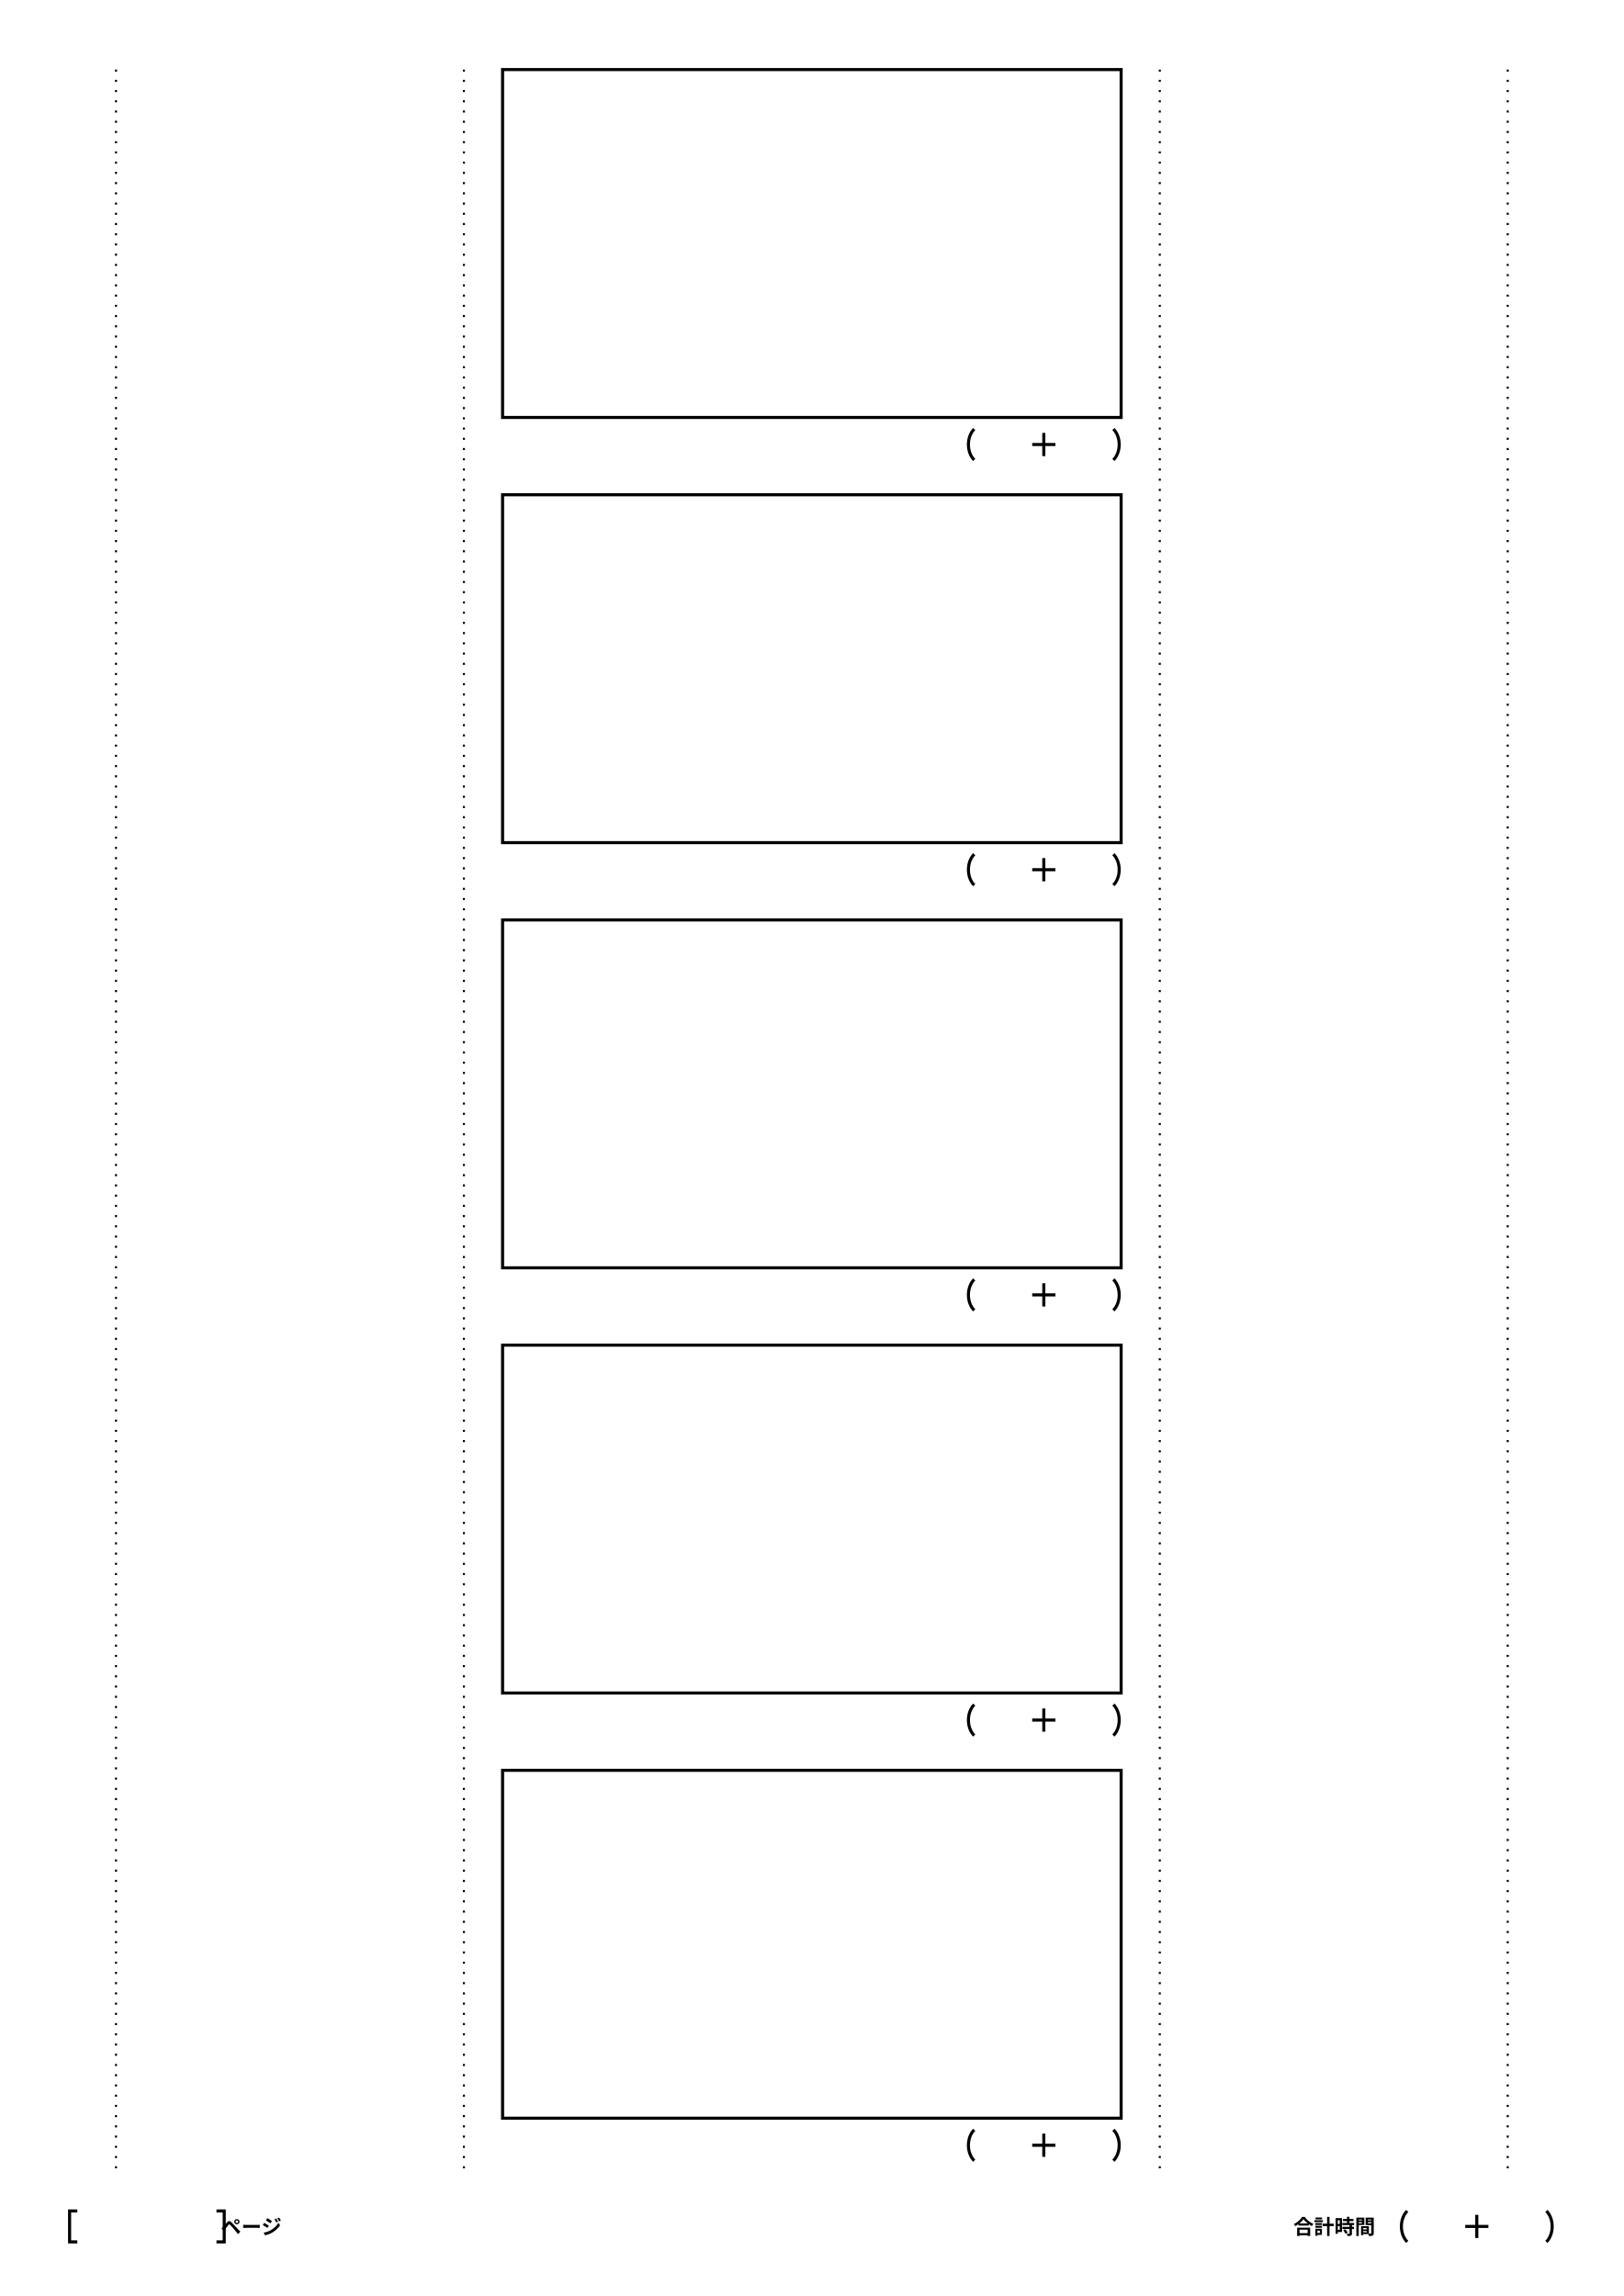
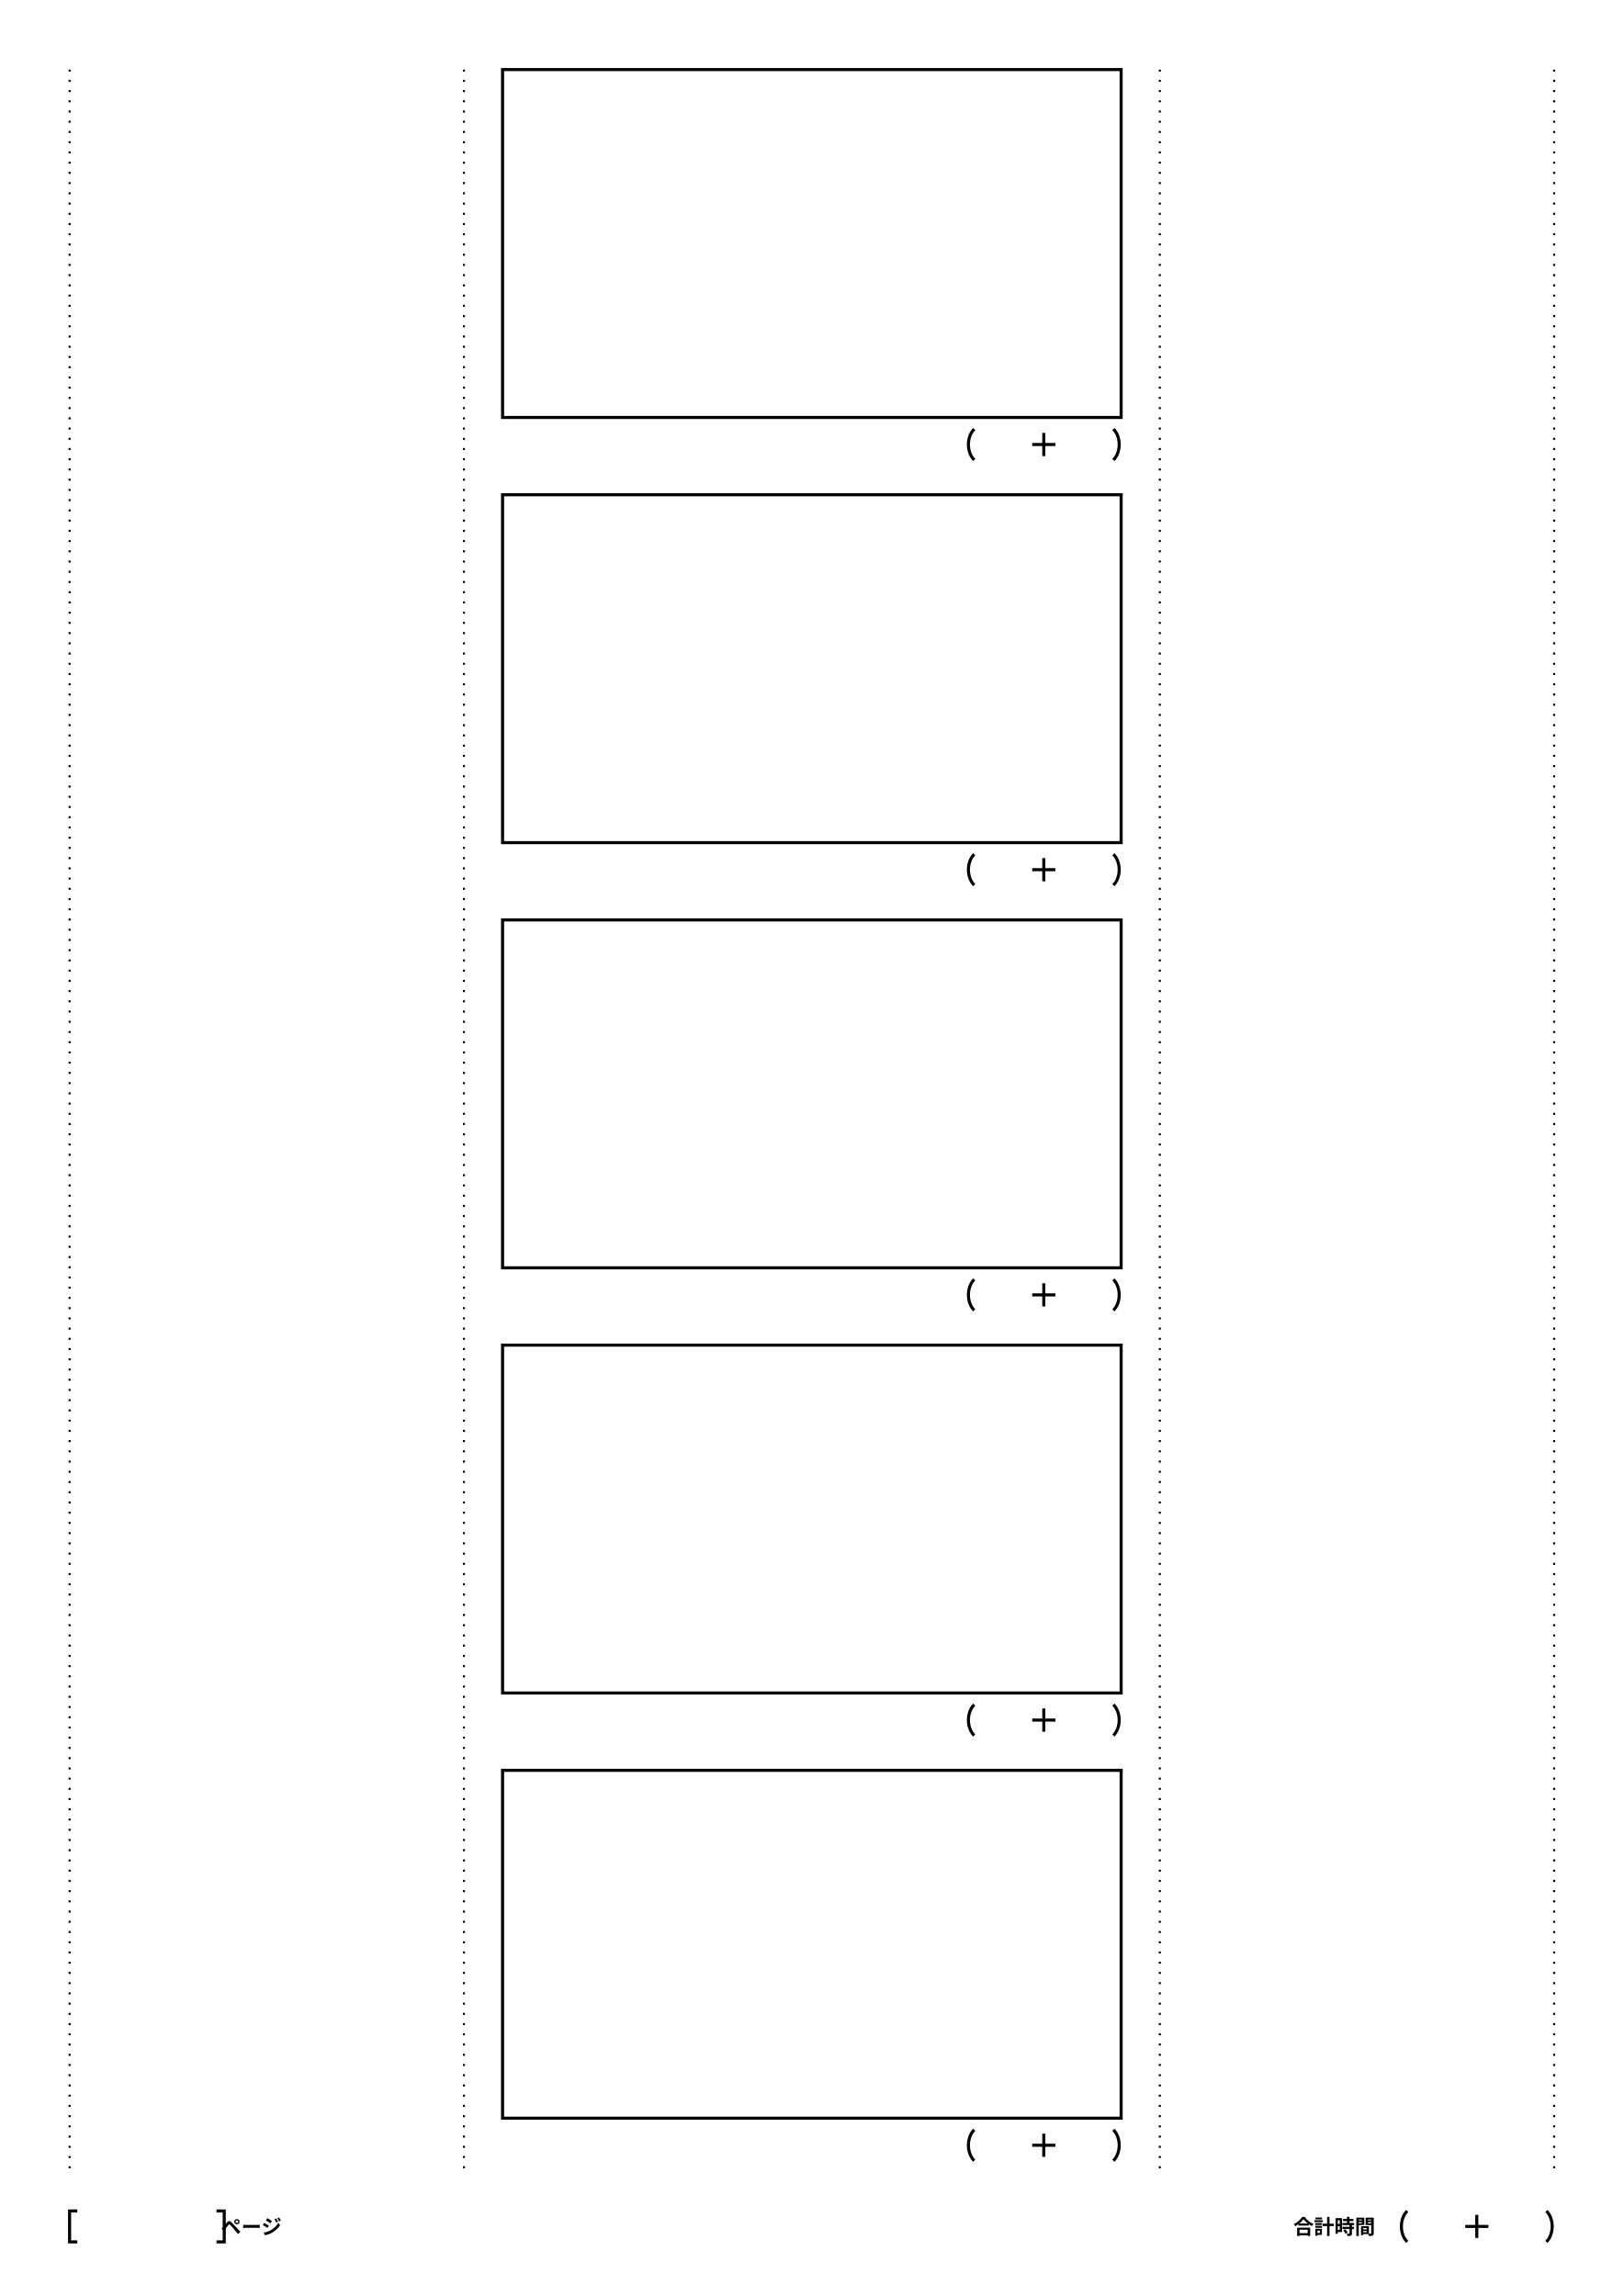
<svg xmlns="http://www.w3.org/2000/svg" width="210mm" height="297mm" viewBox="0 0 210 297" version="1.1" id="svg1" xml:space="preserve">
  <defs id="defs1" />
  <g id="layer1">
    <path style="fill:none;stroke:#000000;stroke-width:0.397;stroke-linecap:square;stroke-linejoin:miter;stroke-miterlimit:4;stroke-dasharray:none;paint-order:stroke fill markers" id="rect848-7-8" width="80" height="45" x="-176" y="51" d="m -176,51 h 80 v 45 h -80 z m 0,55 h 80 v 45 h -80 z m 0,55 h 80 v 45 h -80 z m 0,55 h 80 v 45 h -80 z m 0,55 h 80 v 45 h -80 z" transform="translate(241,-41.99999)" />
    <text xml:space="preserve" style="font-style:normal;font-variant:normal;font-weight:bold;font-stretch:normal;font-size:2.646px;line-height:1;font-family:'Noto Sans CJK JP';-inkscape-font-specification:'Noto Sans CJK JP, Bold';font-variant-ligatures:none;font-variant-caps:normal;font-variant-numeric:normal;font-variant-east-asian:normal;text-align:center;letter-spacing:0px;word-spacing:0px;text-anchor:middle;stroke-width:0.265" x="34.005" y="289.008" id="text5-20-0-4-91-6-8-3">
      <tspan id="tspan5-2-6-7-2-0-7-7" style="font-style:normal;font-variant:normal;font-weight:bold;font-stretch:normal;font-size:2.646px;font-family:'Noto Sans CJK JP';-inkscape-font-specification:'Noto Sans CJK JP, Bold';font-variant-ligatures:none;font-variant-caps:normal;font-variant-numeric:normal;font-variant-east-asian:normal;text-align:center;text-anchor:middle;stroke-width:0.265" x="34.005" y="289.008">ページ</tspan>
    </text>
    <text xml:space="preserve" style="font-style:normal;font-variant:normal;font-weight:bold;font-stretch:normal;font-size:2.646px;line-height:1;font-family:'Noto Sans CJK JP';-inkscape-font-specification:'Noto Sans CJK JP, Bold';font-variant-ligatures:none;font-variant-caps:normal;font-variant-numeric:normal;font-variant-east-asian:normal;text-align:center;letter-spacing:0px;word-spacing:0px;text-anchor:middle;stroke-width:0.265" x="174.07" y="289.004" id="text5-20-0-4-91-6-8-3-7">
      <tspan id="tspan5-2-6-7-2-0-7-7-0" style="font-style:normal;font-variant:normal;font-weight:bold;font-stretch:normal;font-size:2.646px;font-family:'Noto Sans CJK JP';-inkscape-font-specification:'Noto Sans CJK JP, Bold';font-variant-ligatures:none;font-variant-caps:normal;font-variant-numeric:normal;font-variant-east-asian:normal;text-align:center;text-anchor:middle;stroke-width:0.265" x="174.07" y="289.004">合計時間</tspan>
    </text>
    <g id="g2">
      <path style="fill:none;fill-rule:evenodd;stroke:#000000;stroke-width:0.397;stroke-miterlimit:2.8;stroke-dasharray:none;paint-order:stroke fill markers" d="m 192.5,288 -3,10e-6" id="path1-7-3-6-4-2" />
      <path style="fill:none;fill-rule:evenodd;stroke:#000000;stroke-width:0.397;stroke-miterlimit:2.8;stroke-dasharray:none;paint-order:stroke fill markers" d="m 191,286.5 v 3" id="path1-7-1-1-4-8-9" />
      <path style="fill:none;fill-rule:evenodd;stroke:#000000;stroke-width:0.397;stroke-linecap:butt;stroke-miterlimit:2.8;stroke-dasharray:none;paint-order:stroke fill markers" d="m 182,286 c -1,1 -1,3 0,4" id="path1" />
      <path style="fill:none;fill-rule:evenodd;stroke:#000000;stroke-width:0.397;stroke-linecap:butt;stroke-miterlimit:2.8;stroke-dasharray:none;paint-order:stroke fill markers" d="m 200,286 c 1,1 1,3 0,4" id="path1-5" />
    </g>
    <g id="g3">
      <path style="fill:none;fill-rule:evenodd;stroke:#000000;stroke-width:0.397;stroke-linecap:butt;stroke-miterlimit:2.8;stroke-dasharray:none;paint-order:stroke fill markers" d="M 10,286 H 9 v 4 h 1" id="path14" />
      <path style="fill:none;fill-rule:evenodd;stroke:#000000;stroke-width:0.397;stroke-linecap:butt;stroke-miterlimit:2.8;stroke-dasharray:none;paint-order:stroke fill markers" d="m 28,286 h 1 v 4 h -1" id="path14-2" />
    </g>
    <g id="g2-20" transform="translate(-45)">
      <path style="fill:none;fill-rule:evenodd;stroke:#000000;stroke-width:0.397;stroke-miterlimit:2.8;stroke-dasharray:none;paint-order:stroke fill markers" d="m 181.5,57.5 -3,1e-5" id="path1-7-3-6-4-2-6-6" />
      <path style="fill:none;fill-rule:evenodd;stroke:#000000;stroke-width:0.397;stroke-miterlimit:2.8;stroke-dasharray:none;paint-order:stroke fill markers" d="m 180,56 v 3" id="path1-7-1-1-4-8-9-0-1" />
      <path style="fill:none;fill-rule:evenodd;stroke:#000000;stroke-width:0.397;stroke-linecap:butt;stroke-miterlimit:2.8;stroke-dasharray:none;paint-order:stroke fill markers" d="m 171,55.5 c -1,1 -1,3 0,4" id="path1-6-5" />
      <path style="fill:none;fill-rule:evenodd;stroke:#000000;stroke-width:0.397;stroke-linecap:butt;stroke-miterlimit:2.8;stroke-dasharray:none;paint-order:stroke fill markers" d="m 189,55.5 c 1,1 1,3 0,4" id="path1-5-2-5" />
    </g>
    <g id="g2-9-4" transform="translate(-45,55)">
      <path style="fill:none;fill-rule:evenodd;stroke:#000000;stroke-width:0.397;stroke-miterlimit:2.8;stroke-dasharray:none;paint-order:stroke fill markers" d="m 181.5,57.5 -3,1e-5" id="path1-7-3-6-4-2-6-2-7" />
      <path style="fill:none;fill-rule:evenodd;stroke:#000000;stroke-width:0.397;stroke-miterlimit:2.8;stroke-dasharray:none;paint-order:stroke fill markers" d="m 180,56 v 3" id="path1-7-1-1-4-8-9-0-0-6" />
      <path style="fill:none;fill-rule:evenodd;stroke:#000000;stroke-width:0.397;stroke-linecap:butt;stroke-miterlimit:2.8;stroke-dasharray:none;paint-order:stroke fill markers" d="m 171,55.5 c -1,1 -1,3 0,4" id="path1-6-2-5" />
      <path style="fill:none;fill-rule:evenodd;stroke:#000000;stroke-width:0.397;stroke-linecap:butt;stroke-miterlimit:2.8;stroke-dasharray:none;paint-order:stroke fill markers" d="m 189,55.5 c 1,1 1,3 0,4" id="path1-5-2-3-6" />
    </g>
    <g id="g2-2-9" transform="translate(-45,110)">
      <path style="fill:none;fill-rule:evenodd;stroke:#000000;stroke-width:0.397;stroke-miterlimit:2.8;stroke-dasharray:none;paint-order:stroke fill markers" d="m 181.5,57.5 -3,1e-5" id="path1-7-3-6-4-2-6-8-3" />
      <path style="fill:none;fill-rule:evenodd;stroke:#000000;stroke-width:0.397;stroke-miterlimit:2.8;stroke-dasharray:none;paint-order:stroke fill markers" d="m 180,56 v 3" id="path1-7-1-1-4-8-9-0-9-7" />
      <path style="fill:none;fill-rule:evenodd;stroke:#000000;stroke-width:0.397;stroke-linecap:butt;stroke-miterlimit:2.8;stroke-dasharray:none;paint-order:stroke fill markers" d="m 171,55.5 c -1,1 -1,3 0,4" id="path1-6-7-4" />
      <path style="fill:none;fill-rule:evenodd;stroke:#000000;stroke-width:0.397;stroke-linecap:butt;stroke-miterlimit:2.8;stroke-dasharray:none;paint-order:stroke fill markers" d="m 189,55.5 c 1,1 1,3 0,4" id="path1-5-2-36-5" />
    </g>
    <g id="g2-9-1-2" transform="translate(-45,165)">
      <path style="fill:none;fill-rule:evenodd;stroke:#000000;stroke-width:0.397;stroke-miterlimit:2.8;stroke-dasharray:none;paint-order:stroke fill markers" d="m 181.5,57.5 -3,1e-5" id="path1-7-3-6-4-2-6-2-2-54" />
      <path style="fill:none;fill-rule:evenodd;stroke:#000000;stroke-width:0.397;stroke-miterlimit:2.8;stroke-dasharray:none;paint-order:stroke fill markers" d="m 180,56 v 3" id="path1-7-1-1-4-8-9-0-0-9-7" />
      <path style="fill:none;fill-rule:evenodd;stroke:#000000;stroke-width:0.397;stroke-linecap:butt;stroke-miterlimit:2.8;stroke-dasharray:none;paint-order:stroke fill markers" d="m 171,55.5 c -1,1 -1,3 0,4" id="path1-6-2-3-4" />
      <path style="fill:none;fill-rule:evenodd;stroke:#000000;stroke-width:0.397;stroke-linecap:butt;stroke-miterlimit:2.8;stroke-dasharray:none;paint-order:stroke fill markers" d="m 189,55.5 c 1,1 1,3 0,4" id="path1-5-2-3-1-4" />
    </g>
    <g id="g2-9-1-4-3" transform="translate(-45,220)">
      <path style="fill:none;fill-rule:evenodd;stroke:#000000;stroke-width:0.397;stroke-miterlimit:2.8;stroke-dasharray:none;paint-order:stroke fill markers" d="m 181.5,57.5 -3,1e-5" id="path1-7-3-6-4-2-6-2-2-5-0" />
      <path style="fill:none;fill-rule:evenodd;stroke:#000000;stroke-width:0.397;stroke-miterlimit:2.8;stroke-dasharray:none;paint-order:stroke fill markers" d="m 180,56 v 3" id="path1-7-1-1-4-8-9-0-0-9-0-7" />
      <path style="fill:none;fill-rule:evenodd;stroke:#000000;stroke-width:0.397;stroke-linecap:butt;stroke-miterlimit:2.8;stroke-dasharray:none;paint-order:stroke fill markers" d="m 171,55.5 c -1,1 -1,3 0,4" id="path1-6-2-3-3-8" />
      <path style="fill:none;fill-rule:evenodd;stroke:#000000;stroke-width:0.397;stroke-linecap:butt;stroke-miterlimit:2.8;stroke-dasharray:none;paint-order:stroke fill markers" d="m 189,55.5 c 1,1 1,3 0,4" id="path1-5-2-3-1-6-6" />
    </g>
    <path style="fill:none;fill-rule:evenodd;stroke:#000000;stroke-width:0.265;stroke-miterlimit:2.8;stroke-dasharray:0.265, 1.058;stroke-dashoffset:0;paint-order:stroke fill markers" d="M 150,9 V 281" id="path2" />
-     <path style="fill:none;fill-rule:evenodd;stroke:#000000;stroke-width:0.265;stroke-miterlimit:2.8;stroke-dasharray:0.265, 1.058;stroke-dashoffset:0;paint-order:stroke fill markers" d="M 195,9 195,281" id="path2-9" />
+     <path style="fill:none;fill-rule:evenodd;stroke:#000000;stroke-width:0.265;stroke-miterlimit:2.8;stroke-dasharray:0.265, 1.058;stroke-dashoffset:0;paint-order:stroke fill markers" d="M 201,9 V 281" id="path2-9" />
    <path style="fill:none;fill-rule:evenodd;stroke:#000000;stroke-width:0.265;stroke-miterlimit:2.8;stroke-dasharray:0.265, 1.058;stroke-dashoffset:0;paint-order:stroke fill markers" d="M 60,9 V 281" id="path2-2" />
-     <path style="fill:none;fill-rule:evenodd;stroke:#000000;stroke-width:0.265;stroke-miterlimit:2.8;stroke-dasharray:0.265, 1.058;stroke-dashoffset:0;paint-order:stroke fill markers" d="M 15,9 V 281" id="path2-9-5" />
+     <path style="fill:none;fill-rule:evenodd;stroke:#000000;stroke-width:0.265;stroke-miterlimit:2.8;stroke-dasharray:0.265, 1.058;stroke-dashoffset:0;paint-order:stroke fill markers" d="M 9,9 V 281" id="path2-9-5" />
  </g>
</svg>
